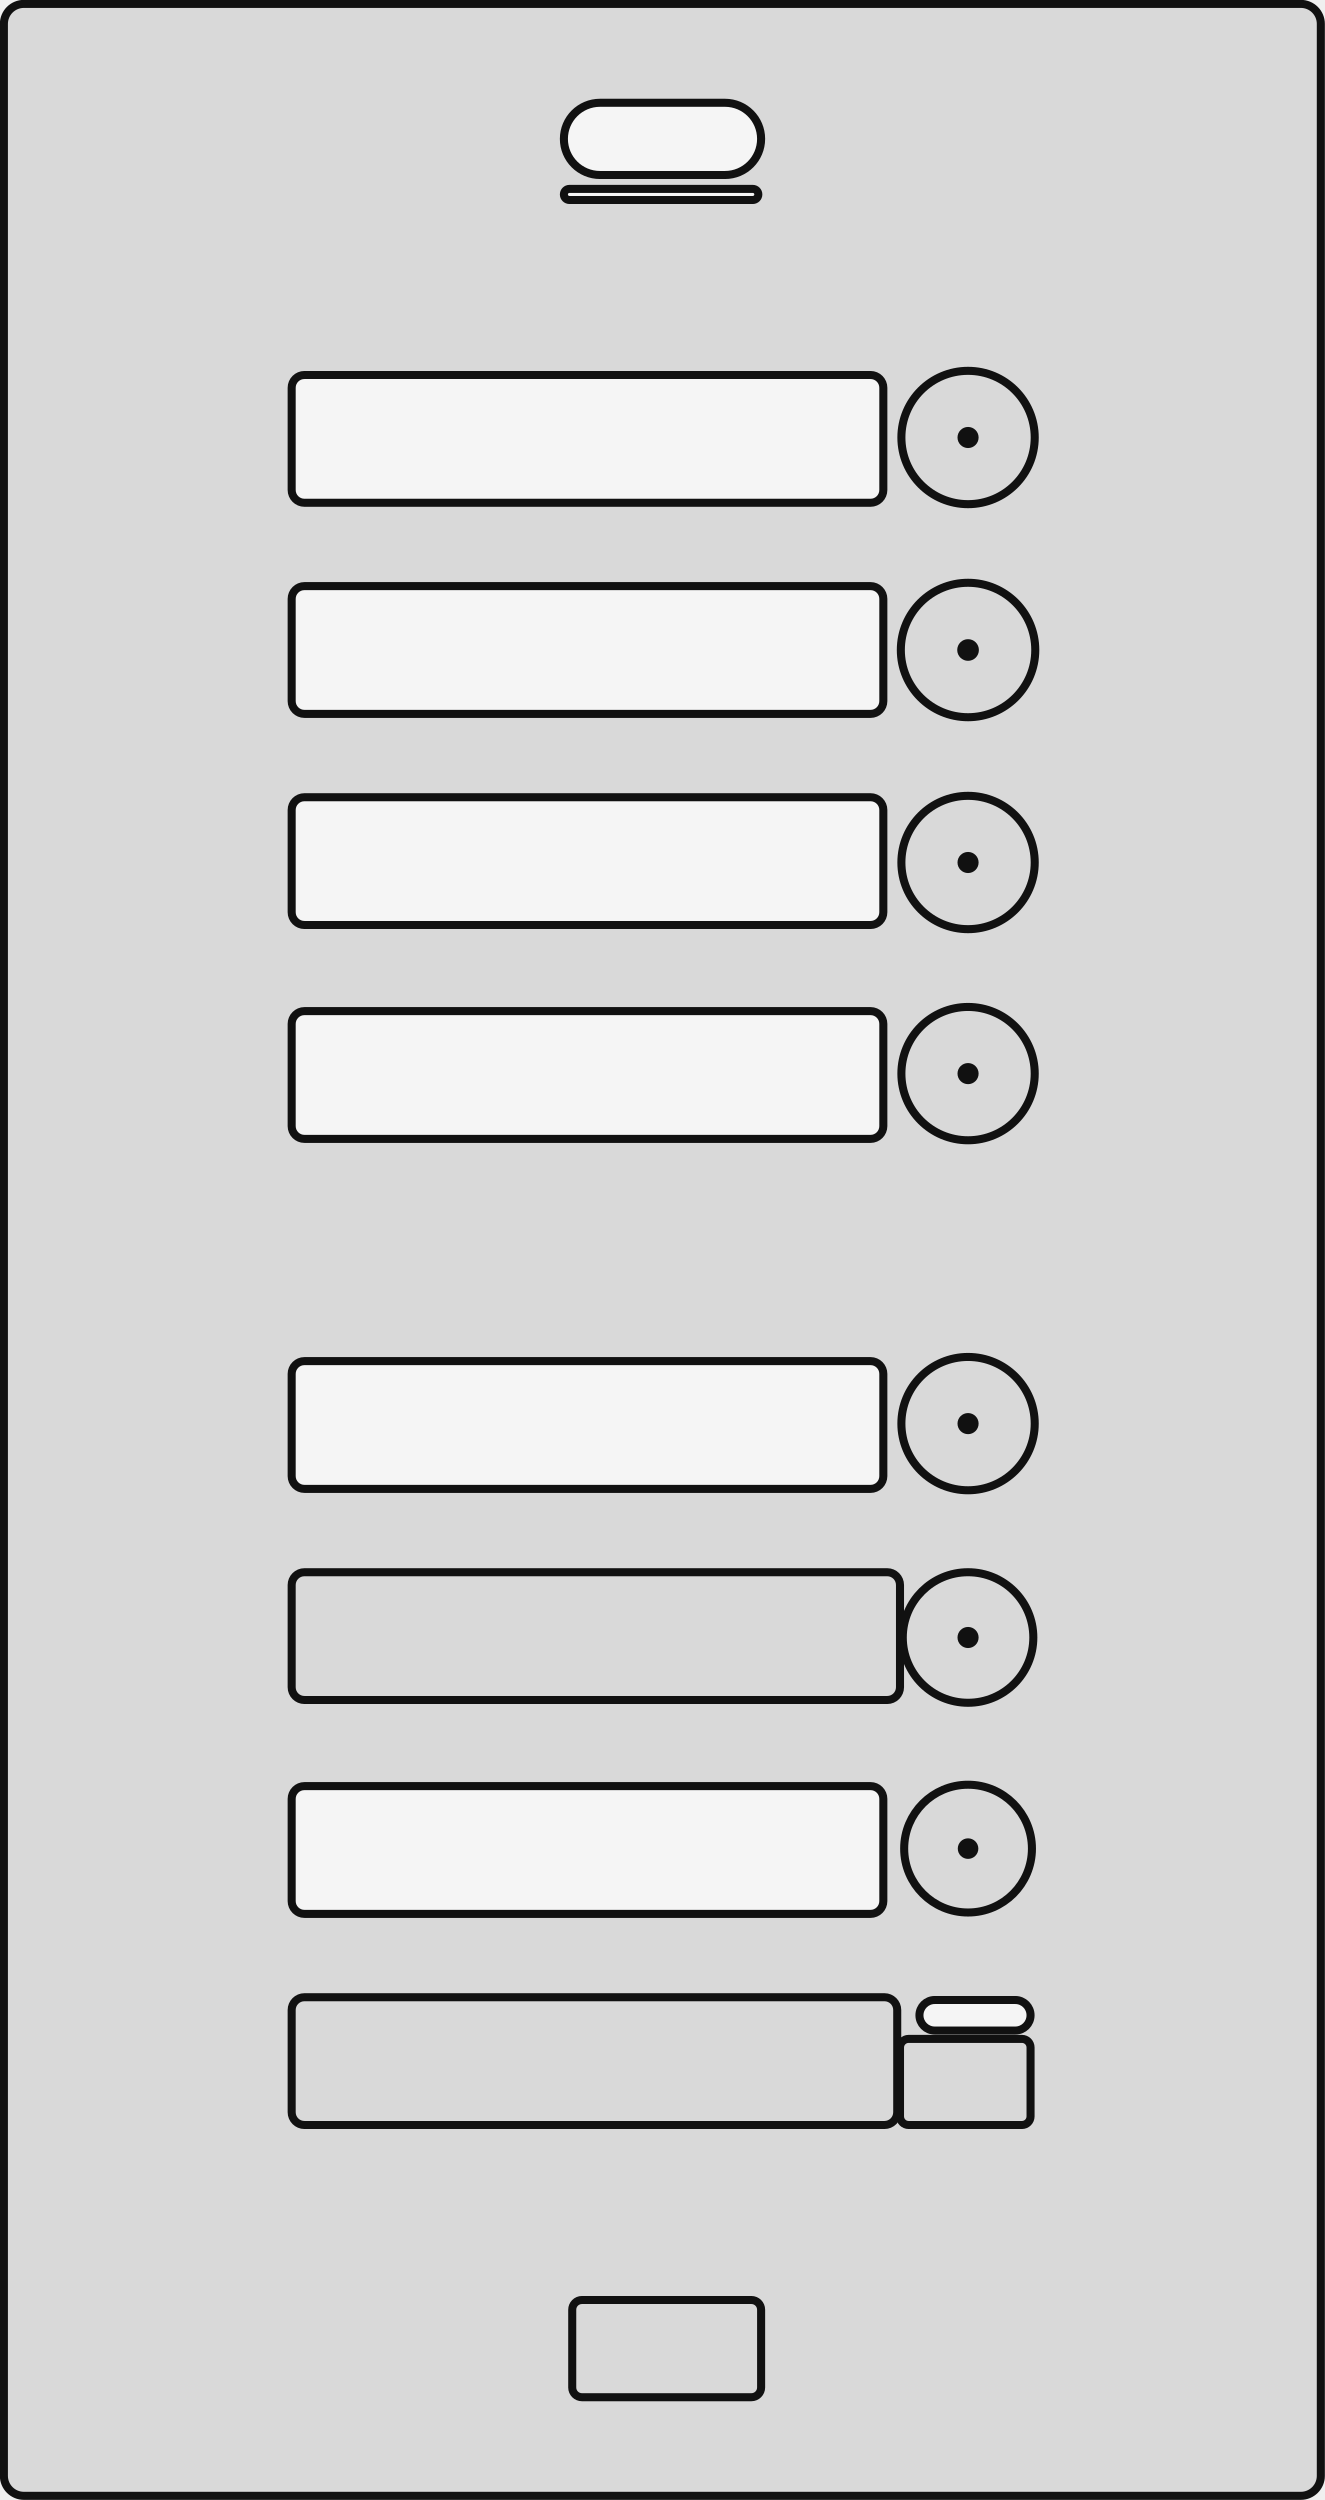
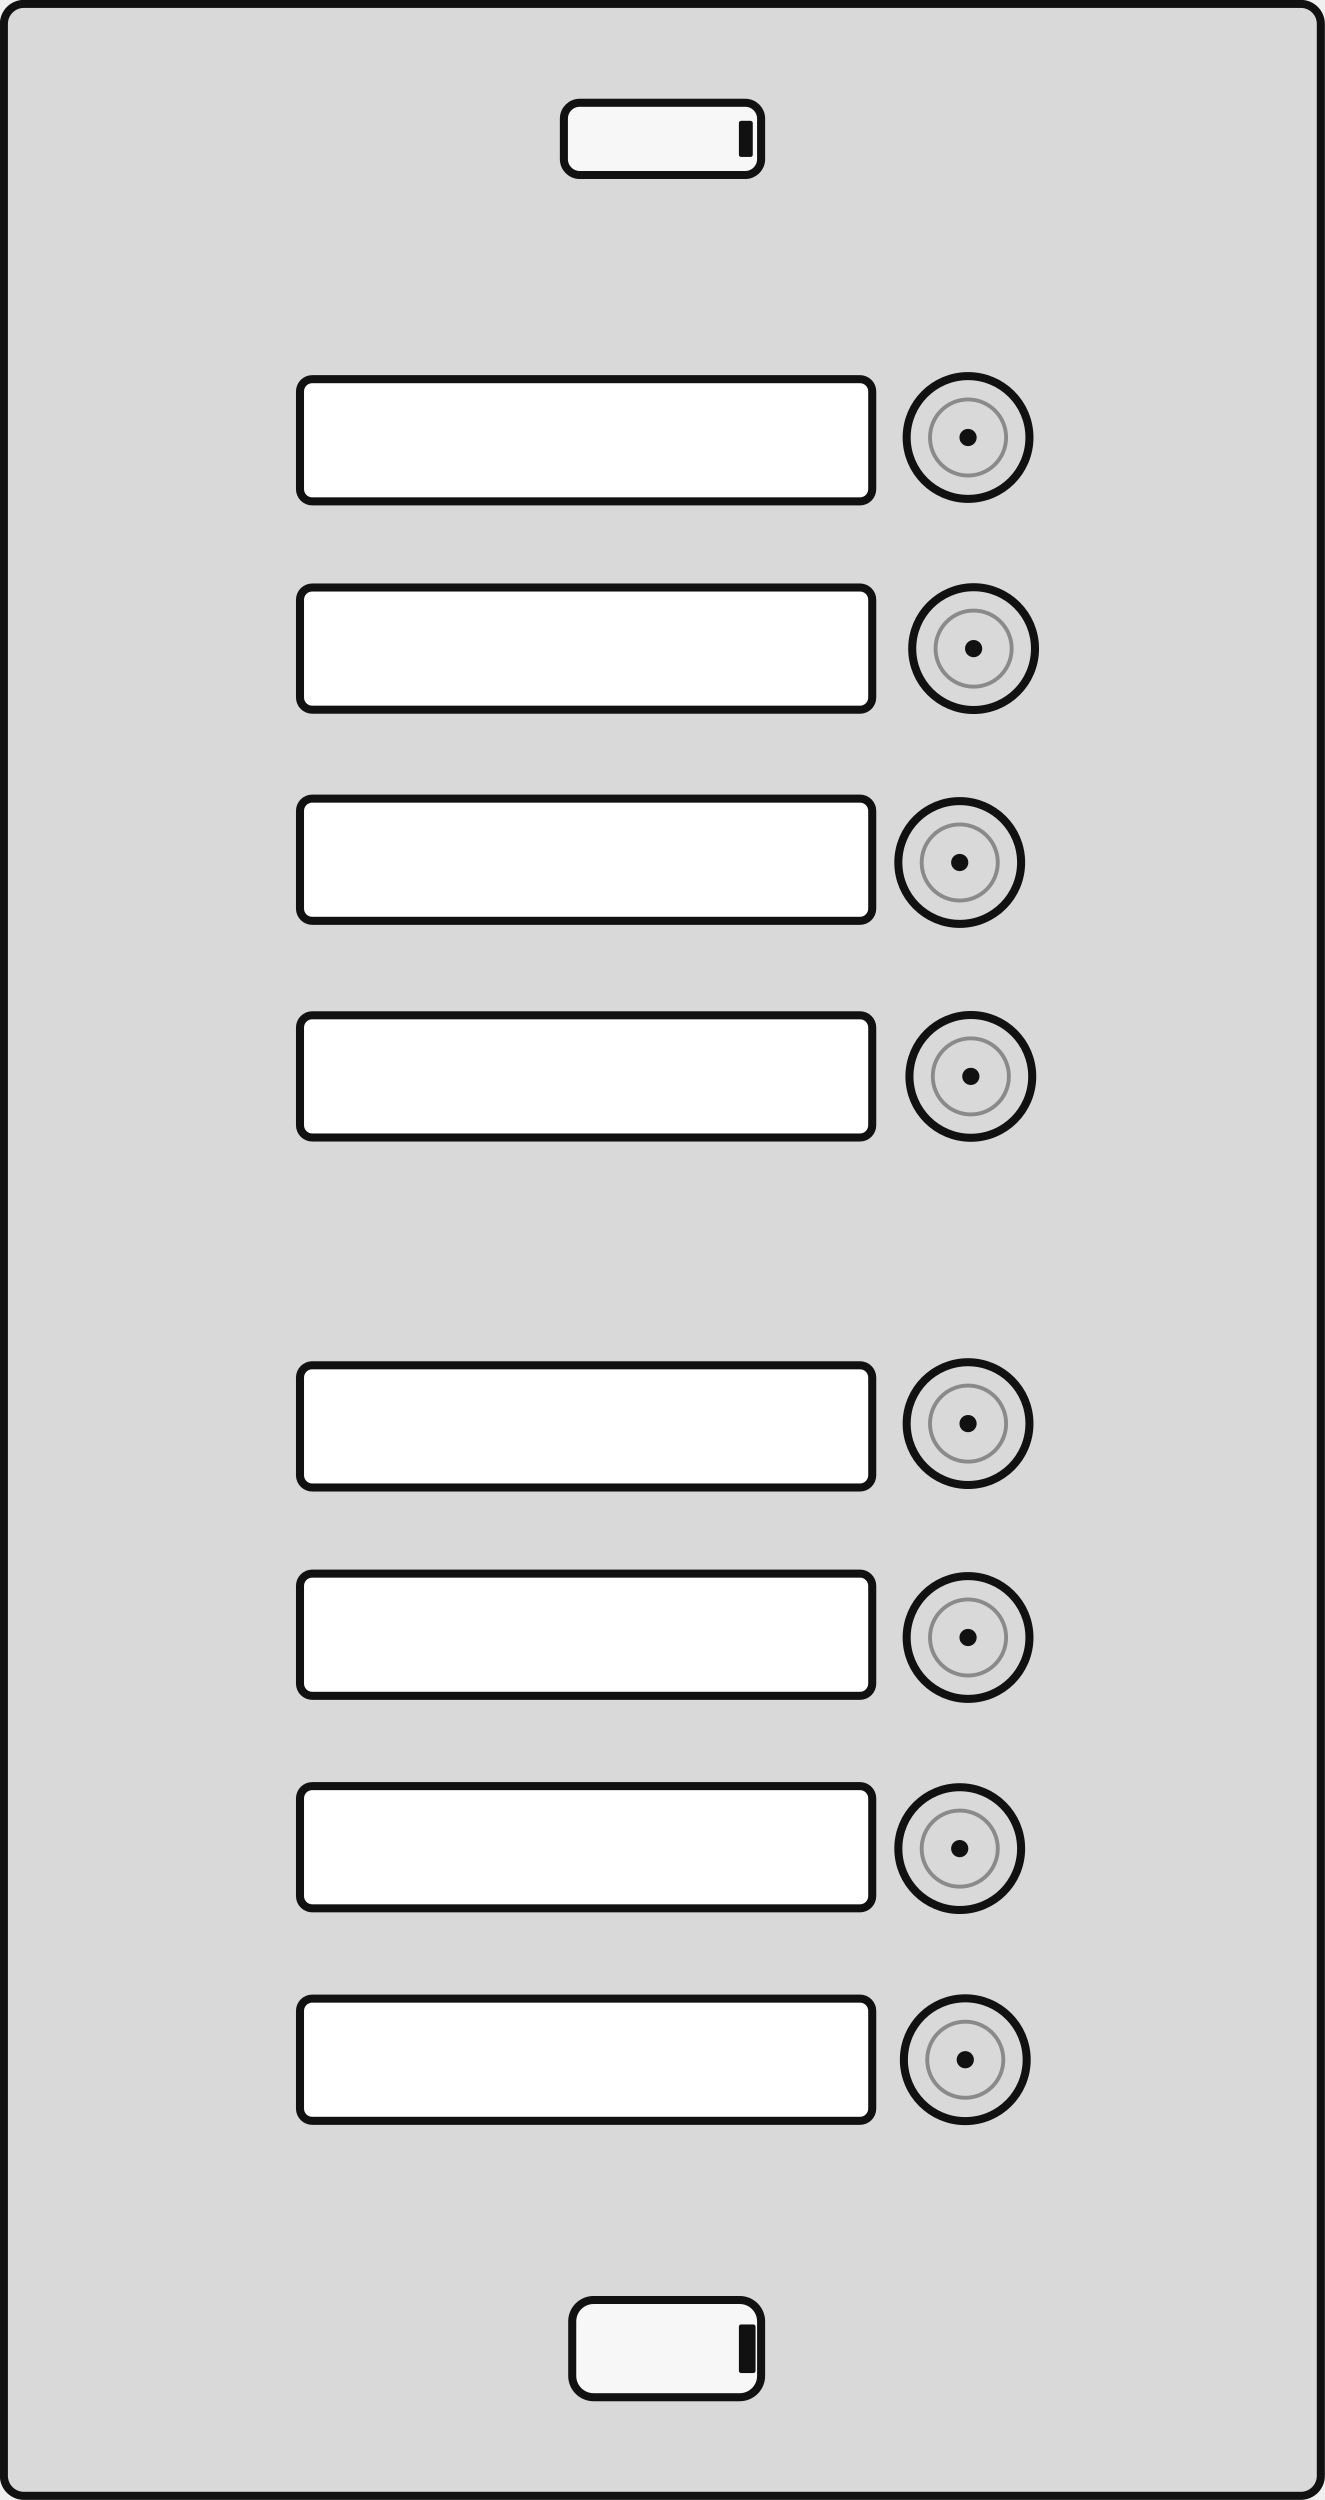
<svg xmlns="http://www.w3.org/2000/svg" viewBox="0 0 477 900" width="477" height="900" role="img" aria-label="EVO-8EXT · Erweiterung, 8 Klingeltaster (Skizze)">
+   <defs>
+     <pattern id="mesh" width="5" height="5" patternUnits="userSpaceOnUse" patternTransform="rotate(45)">
+       <path d="M0 0V5M0 0H5" stroke="#8a8a8a" stroke-width="1.2" />
+     </pattern>
+   </defs>
  <rect x="1.4" y="1.4" width="474.1" height="897.1" rx="7.2" fill="#D9D9D9" stroke="#111111" stroke-width="2.9" />
-   <rect x="105.0" y="211.0" width="213.0" height="46.0" rx="4.6" fill="#F5F5F5" stroke="#111111" stroke-width="2.9" />
-   <rect x="105.0" y="490.0" width="213.0" height="46.0" rx="4.6" fill="#F5F5F5" stroke="#111111" stroke-width="2.9" />
-   <rect x="105.0" y="364.0" width="213.0" height="46.0" rx="4.6" fill="#F5F5F5" stroke="#111111" stroke-width="2.9" />
-   <rect x="105.0" y="287.0" width="213.0" height="46.0" rx="4.6" fill="#F5F5F5" stroke="#111111" stroke-width="2.9" />
-   <rect x="105.0" y="135.0" width="213.0" height="46.0" rx="4.6" fill="#F5F5F5" stroke="#111111" stroke-width="2.9" />
-   <rect x="105.0" y="643.0" width="213.0" height="46.0" rx="4.6" fill="#F5F5F5" stroke="#111111" stroke-width="2.9" />
-   <rect x="105.0" y="566.0" width="219.0" height="46.0" rx="4.6" fill="#D9D9D9" stroke="#111111" stroke-width="2.9" />
-   <rect x="105.0" y="719.0" width="218.0" height="46.0" rx="4.6" fill="#D9D9D9" stroke="#111111" stroke-width="2.9" />
-   <circle cx="348.5" cy="310.5" r="24.0" fill="#D9D9D9" stroke="#111111" stroke-width="2.9" />
-   <circle cx="348.5" cy="310.5" r="3.8" fill="#111111" />
-   <circle cx="348.5" cy="234.0" r="24.2" fill="#D9D9D9" stroke="#111111" stroke-width="2.9" />
-   <circle cx="348.5" cy="234.0" r="3.9" fill="#111111" />
-   <circle cx="348.5" cy="386.5" r="24.0" fill="#D9D9D9" stroke="#111111" stroke-width="2.9" />
-   <circle cx="348.5" cy="386.5" r="3.8" fill="#111111" />
-   <circle cx="348.5" cy="157.5" r="24.0" fill="#D9D9D9" stroke="#111111" stroke-width="2.9" />
-   <circle cx="348.5" cy="157.5" r="3.8" fill="#111111" />
-   <circle cx="348.5" cy="512.5" r="24.0" fill="#D9D9D9" stroke="#111111" stroke-width="2.9" />
-   <circle cx="348.5" cy="512.5" r="3.8" fill="#111111" />
-   <circle cx="348.5" cy="665.5" r="23.0" fill="#D9D9D9" stroke="#111111" stroke-width="2.9" />
-   <circle cx="348.5" cy="665.5" r="3.7" fill="#111111" />
-   <circle cx="348.5" cy="589.5" r="23.5" fill="#D9D9D9" stroke="#111111" stroke-width="2.9" />
-   <circle cx="348.5" cy="589.5" r="3.8" fill="#111111" />
-   <rect x="324.0" y="734.0" width="47.0" height="31.0" rx="3.1" fill="#D9D9D9" stroke="#111111" stroke-width="2.9" />
-   <rect x="206.0" y="828.0" width="68.0" height="35.0" rx="3.5" fill="#D9D9D9" stroke="#111111" stroke-width="2.9" />
-   <rect x="203.0" y="37.0" width="71.0" height="26.0" rx="13.0" fill="#F5F5F5" stroke="#111111" stroke-width="2.9" />
-   <rect x="203.0" y="68.0" width="70.0" height="4.0" rx="2.0" fill="#F5F5F5" stroke="#111111" stroke-width="2.9" />
-   <rect x="331.0" y="720.0" width="40.0" height="11.0" rx="5.5" fill="#F5F5F5" stroke="#111111" stroke-width="2.9" />
+   <rect x="206.0" y="828.0" width="68.0" height="35.0" rx="7.7" fill="#F7F7F7" stroke="#111111" stroke-width="2.9" />
+   <rect x="266.0" y="836.8" width="6.0" height="17.5" rx="0.8" fill="#111111" />
+   <rect x="203.0" y="37.0" width="71.0" height="26.0" rx="5.7" fill="#F7F7F7" stroke="#111111" stroke-width="2.9" />
+   <rect x="266.0" y="43.5" width="5.0" height="13.0" rx="0.8" fill="#111111" />
+   <rect x="108.0" y="136.5" width="206.0" height="44.0" rx="4.4" fill="#FFFFFF" stroke="#111111" stroke-width="2.9" />
+   <rect x="108.0" y="211.5" width="206.0" height="44.0" rx="4.4" fill="#FFFFFF" stroke="#111111" stroke-width="2.9" />
+   <rect x="108.0" y="287.5" width="206.0" height="44.0" rx="4.4" fill="#FFFFFF" stroke="#111111" stroke-width="2.9" />
+   <rect x="108.0" y="365.5" width="206.0" height="44.0" rx="4.4" fill="#FFFFFF" stroke="#111111" stroke-width="2.9" />
+   <rect x="108.0" y="491.5" width="206.0" height="44.0" rx="4.4" fill="#FFFFFF" stroke="#111111" stroke-width="2.9" />
+   <rect x="108.0" y="566.5" width="206.0" height="44.0" rx="4.4" fill="#FFFFFF" stroke="#111111" stroke-width="2.9" />
+   <rect x="108.0" y="643.0" width="206.0" height="44.0" rx="4.4" fill="#FFFFFF" stroke="#111111" stroke-width="2.9" />
+   <rect x="108.0" y="719.5" width="206.0" height="44.0" rx="4.4" fill="#FFFFFF" stroke="#111111" stroke-width="2.9" />
+   <circle cx="348.5" cy="157.5" r="22.1" fill="#D9D9D9" stroke="#111111" stroke-width="2.9" />
+   <circle cx="348.5" cy="157.5" r="13.7" fill="none" stroke="#8a8a8a" stroke-width="1.4" />
+   <circle cx="348.5" cy="157.5" r="3.1" fill="#111111" />
+   <circle cx="350.5" cy="233.5" r="22.1" fill="#D9D9D9" stroke="#111111" stroke-width="2.9" />
+   <circle cx="350.5" cy="233.5" r="13.7" fill="none" stroke="#8a8a8a" stroke-width="1.4" />
+   <circle cx="350.5" cy="233.5" r="3.1" fill="#111111" />
+   <circle cx="345.5" cy="310.5" r="22.1" fill="#D9D9D9" stroke="#111111" stroke-width="2.9" />
+   <circle cx="345.5" cy="310.5" r="13.7" fill="none" stroke="#8a8a8a" stroke-width="1.4" />
+   <circle cx="345.5" cy="310.5" r="3.1" fill="#111111" />
+   <circle cx="349.5" cy="387.5" r="22.1" fill="#D9D9D9" stroke="#111111" stroke-width="2.9" />
+   <circle cx="349.5" cy="387.5" r="13.7" fill="none" stroke="#8a8a8a" stroke-width="1.4" />
+   <circle cx="349.5" cy="387.5" r="3.1" fill="#111111" />
+   <circle cx="348.5" cy="512.5" r="22.1" fill="#D9D9D9" stroke="#111111" stroke-width="2.9" />
+   <circle cx="348.5" cy="512.5" r="13.7" fill="none" stroke="#8a8a8a" stroke-width="1.4" />
+   <circle cx="348.5" cy="512.5" r="3.1" fill="#111111" />
+   <circle cx="348.5" cy="589.5" r="22.1" fill="#D9D9D9" stroke="#111111" stroke-width="2.9" />
+   <circle cx="348.5" cy="589.5" r="13.7" fill="none" stroke="#8a8a8a" stroke-width="1.4" />
+   <circle cx="348.5" cy="589.5" r="3.1" fill="#111111" />
+   <circle cx="345.5" cy="665.5" r="22.1" fill="#D9D9D9" stroke="#111111" stroke-width="2.9" />
+   <circle cx="345.5" cy="665.5" r="13.7" fill="none" stroke="#8a8a8a" stroke-width="1.4" />
+   <circle cx="345.5" cy="665.5" r="3.1" fill="#111111" />
+   <circle cx="347.5" cy="741.5" r="22.1" fill="#D9D9D9" stroke="#111111" stroke-width="2.9" />
+   <circle cx="347.5" cy="741.5" r="13.7" fill="none" stroke="#8a8a8a" stroke-width="1.4" />
+   <circle cx="347.5" cy="741.5" r="3.1" fill="#111111" />
</svg>
